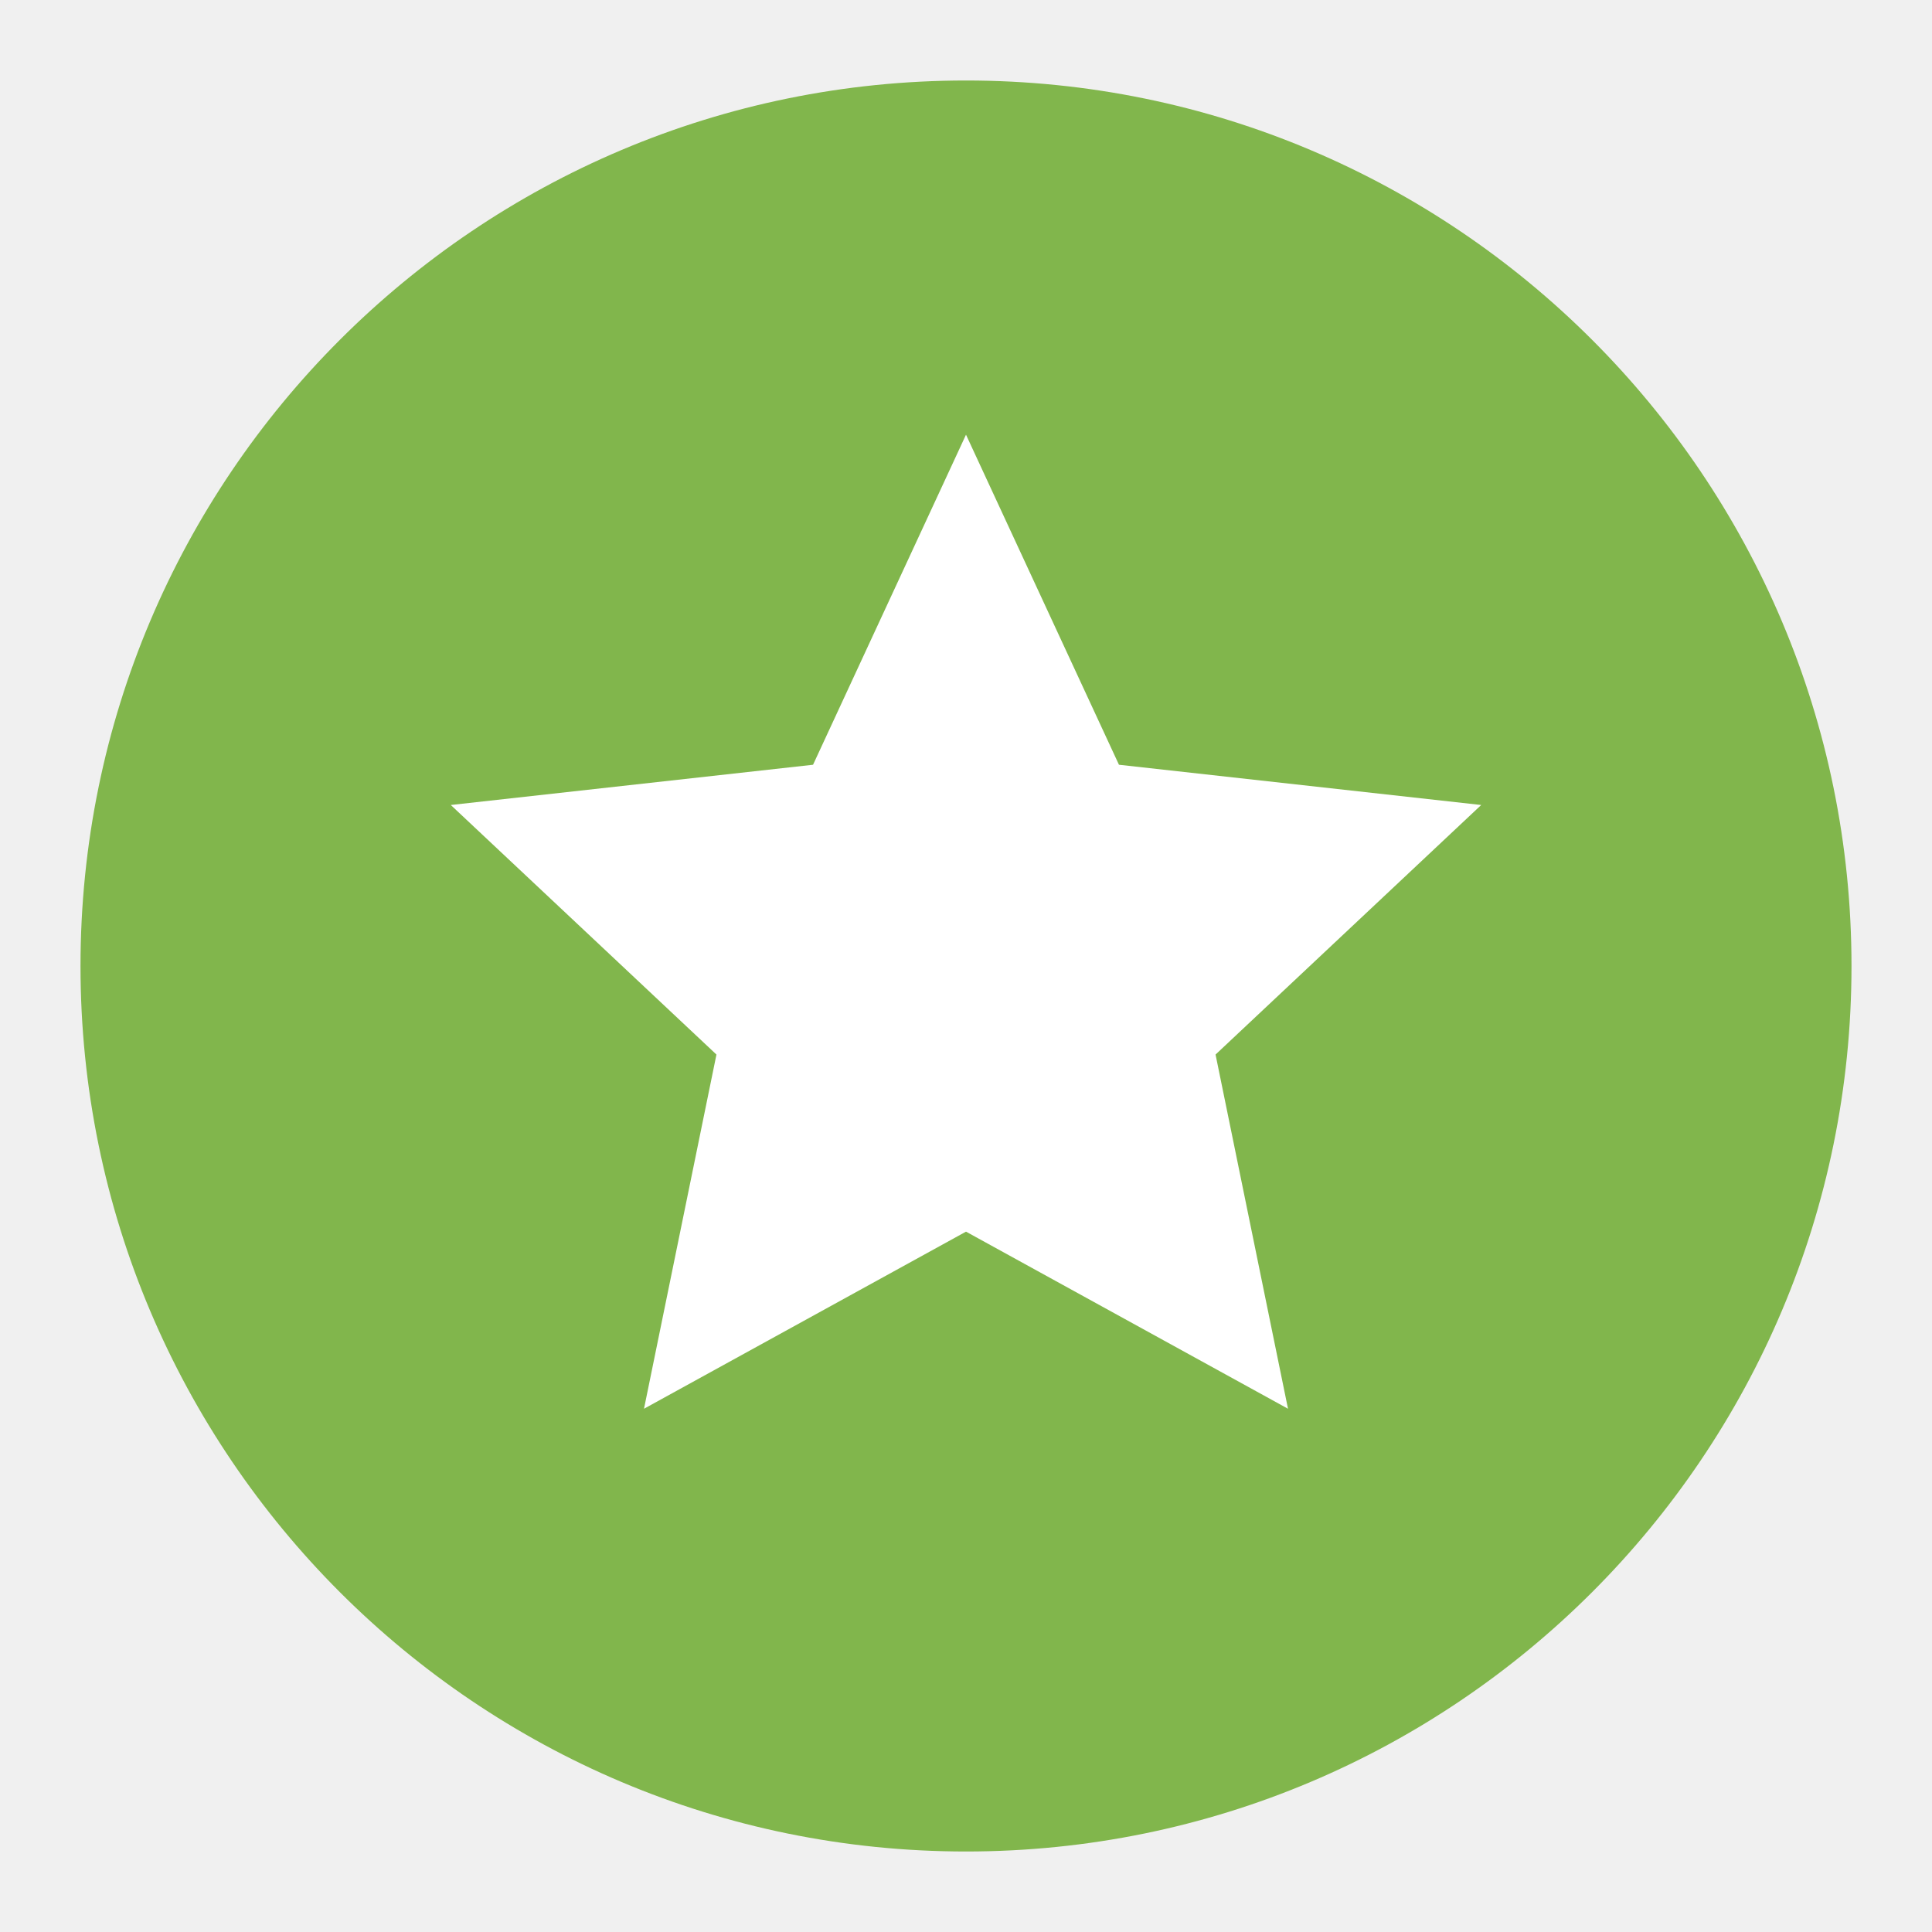
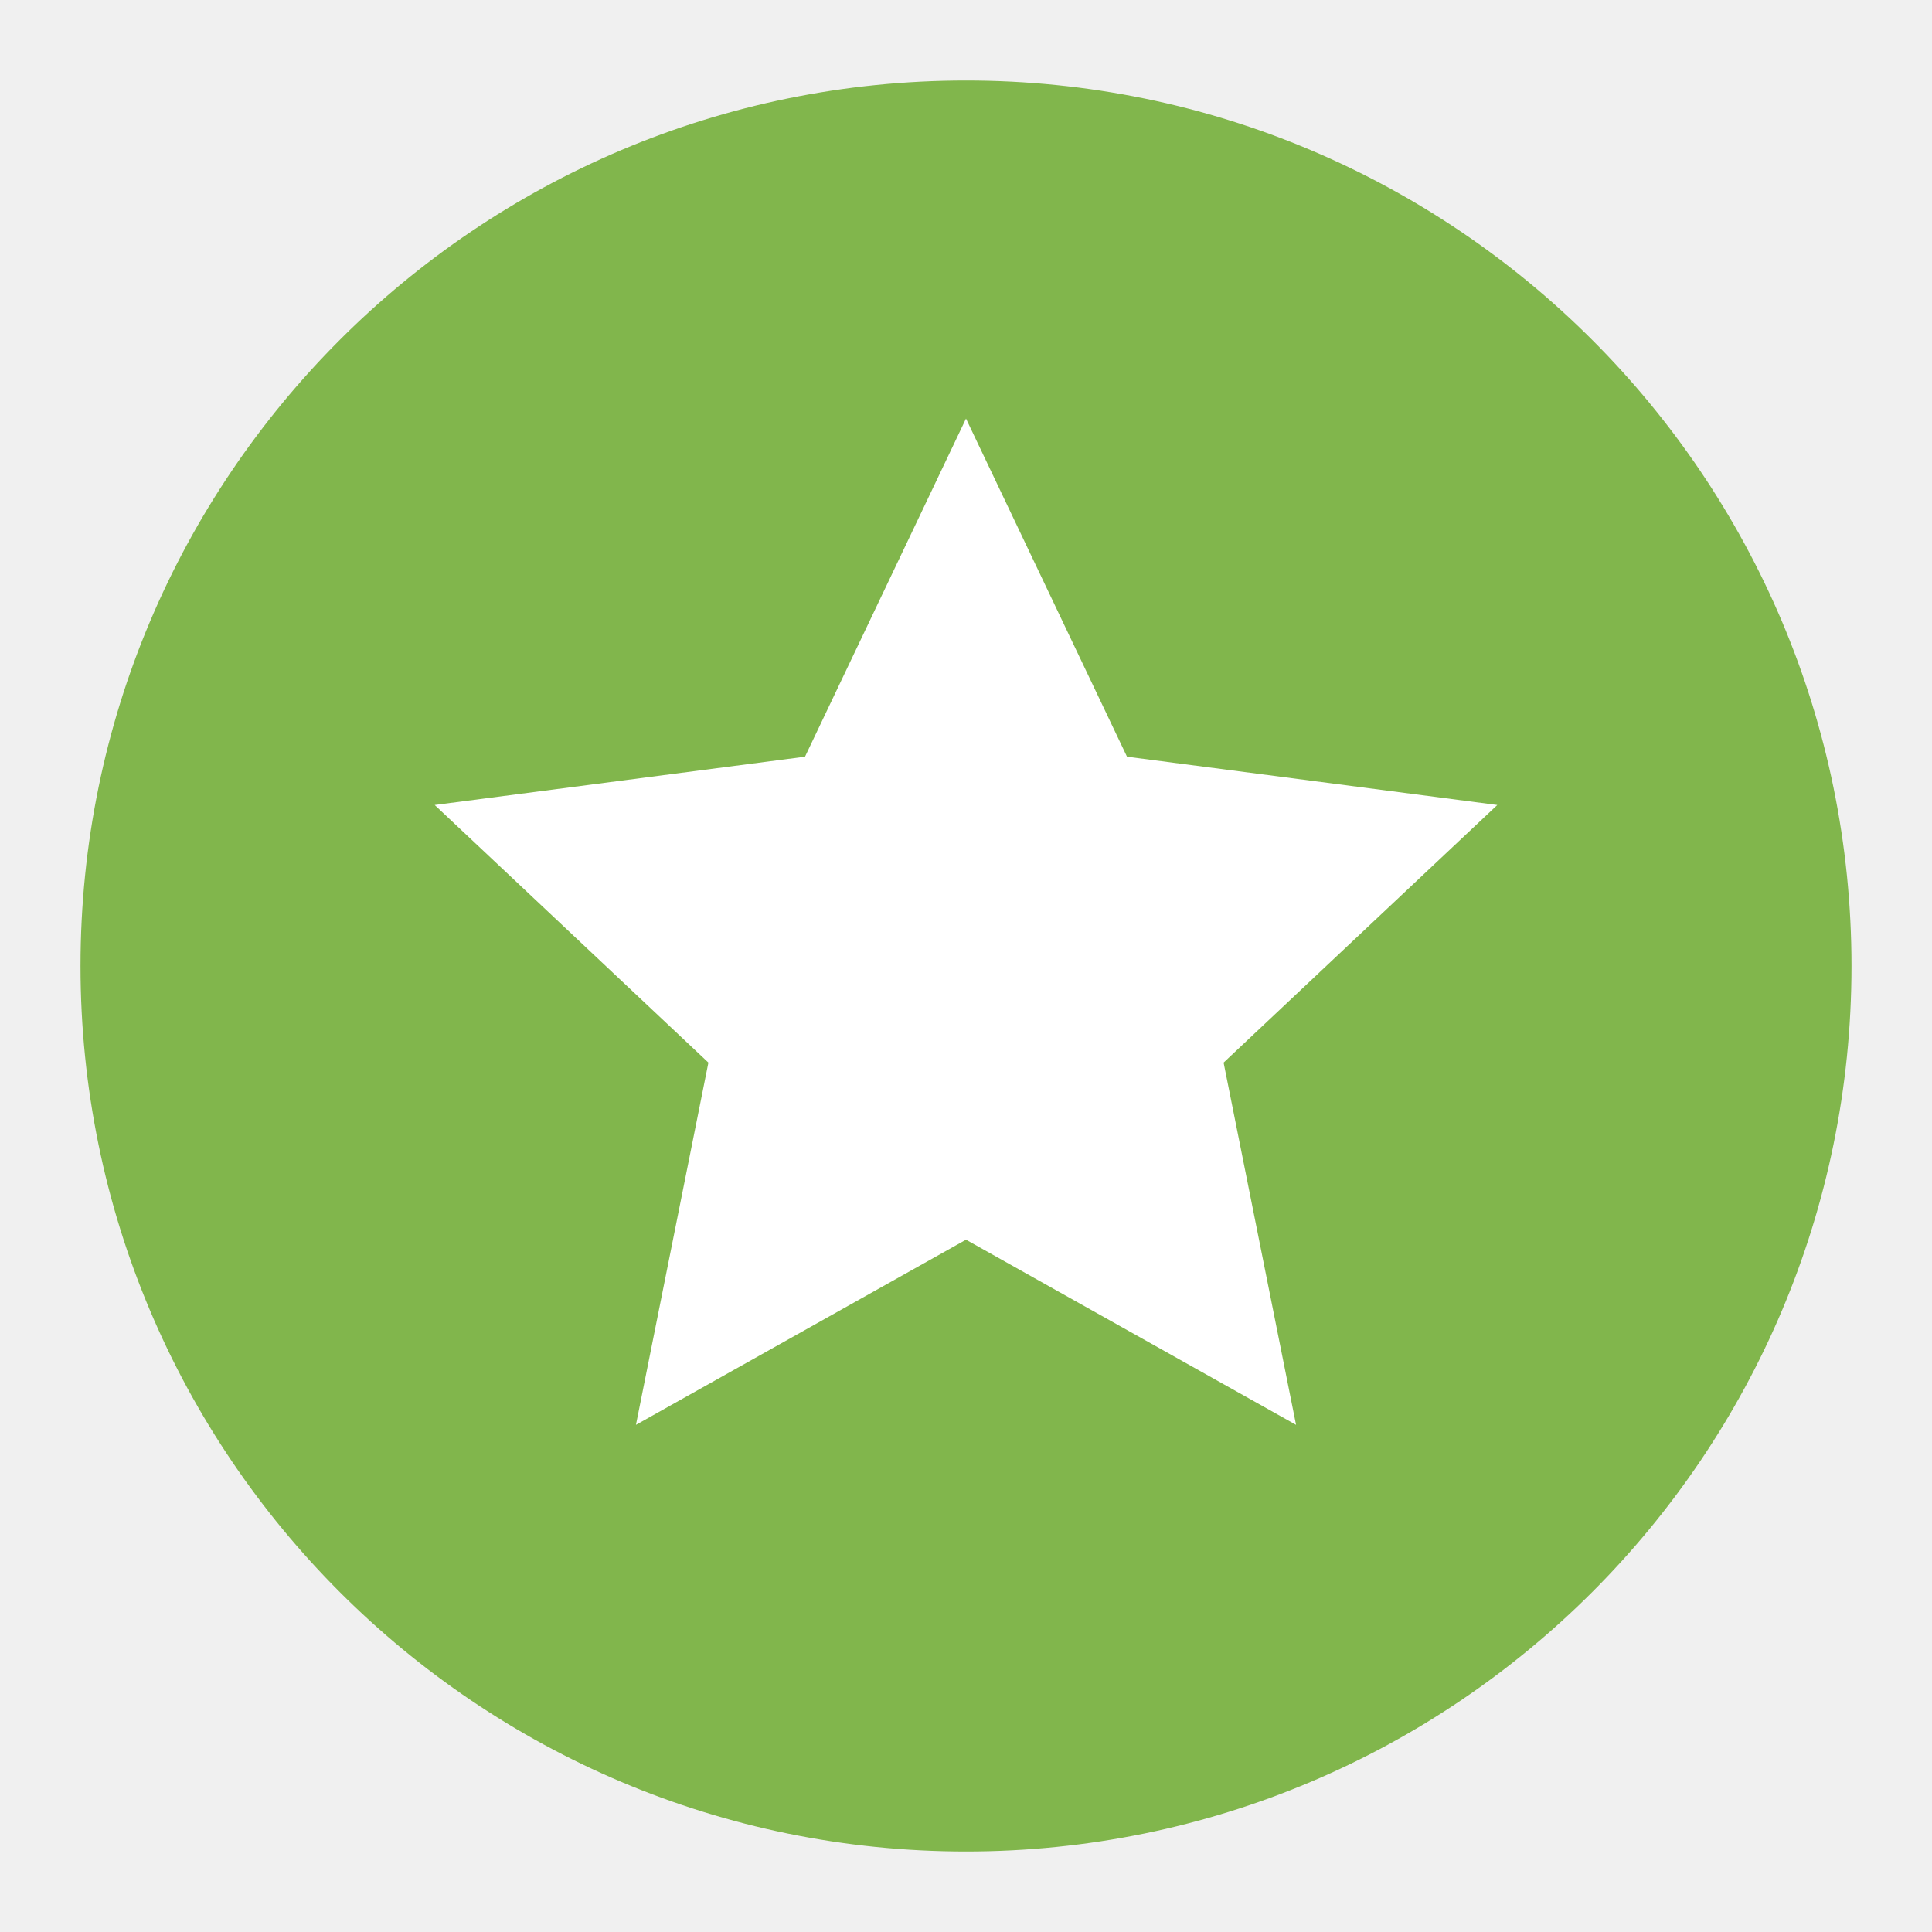
<svg xmlns="http://www.w3.org/2000/svg" viewBox="0 0 24 24" width="24" height="24" role="img">
  <circle cx="12" cy="12" r="11" fill="#81b64c" />
-   <path d="M12 5.4l1.9 4.1 4.5.5-3.3 3.1.9 4.4-4-2.2-4 2.2.9-4.4-3.3-3.1 4.5-.5z" fill="#fff" />
+   <path d="M12 5.2l2 4.2 4.6.6-3.4 3.2.9 4.5-4.1-2.3-4.1 2.3.9-4.5-3.4-3.2 4.6-.6z" stroke="none" fill="#fff" />
</svg>
